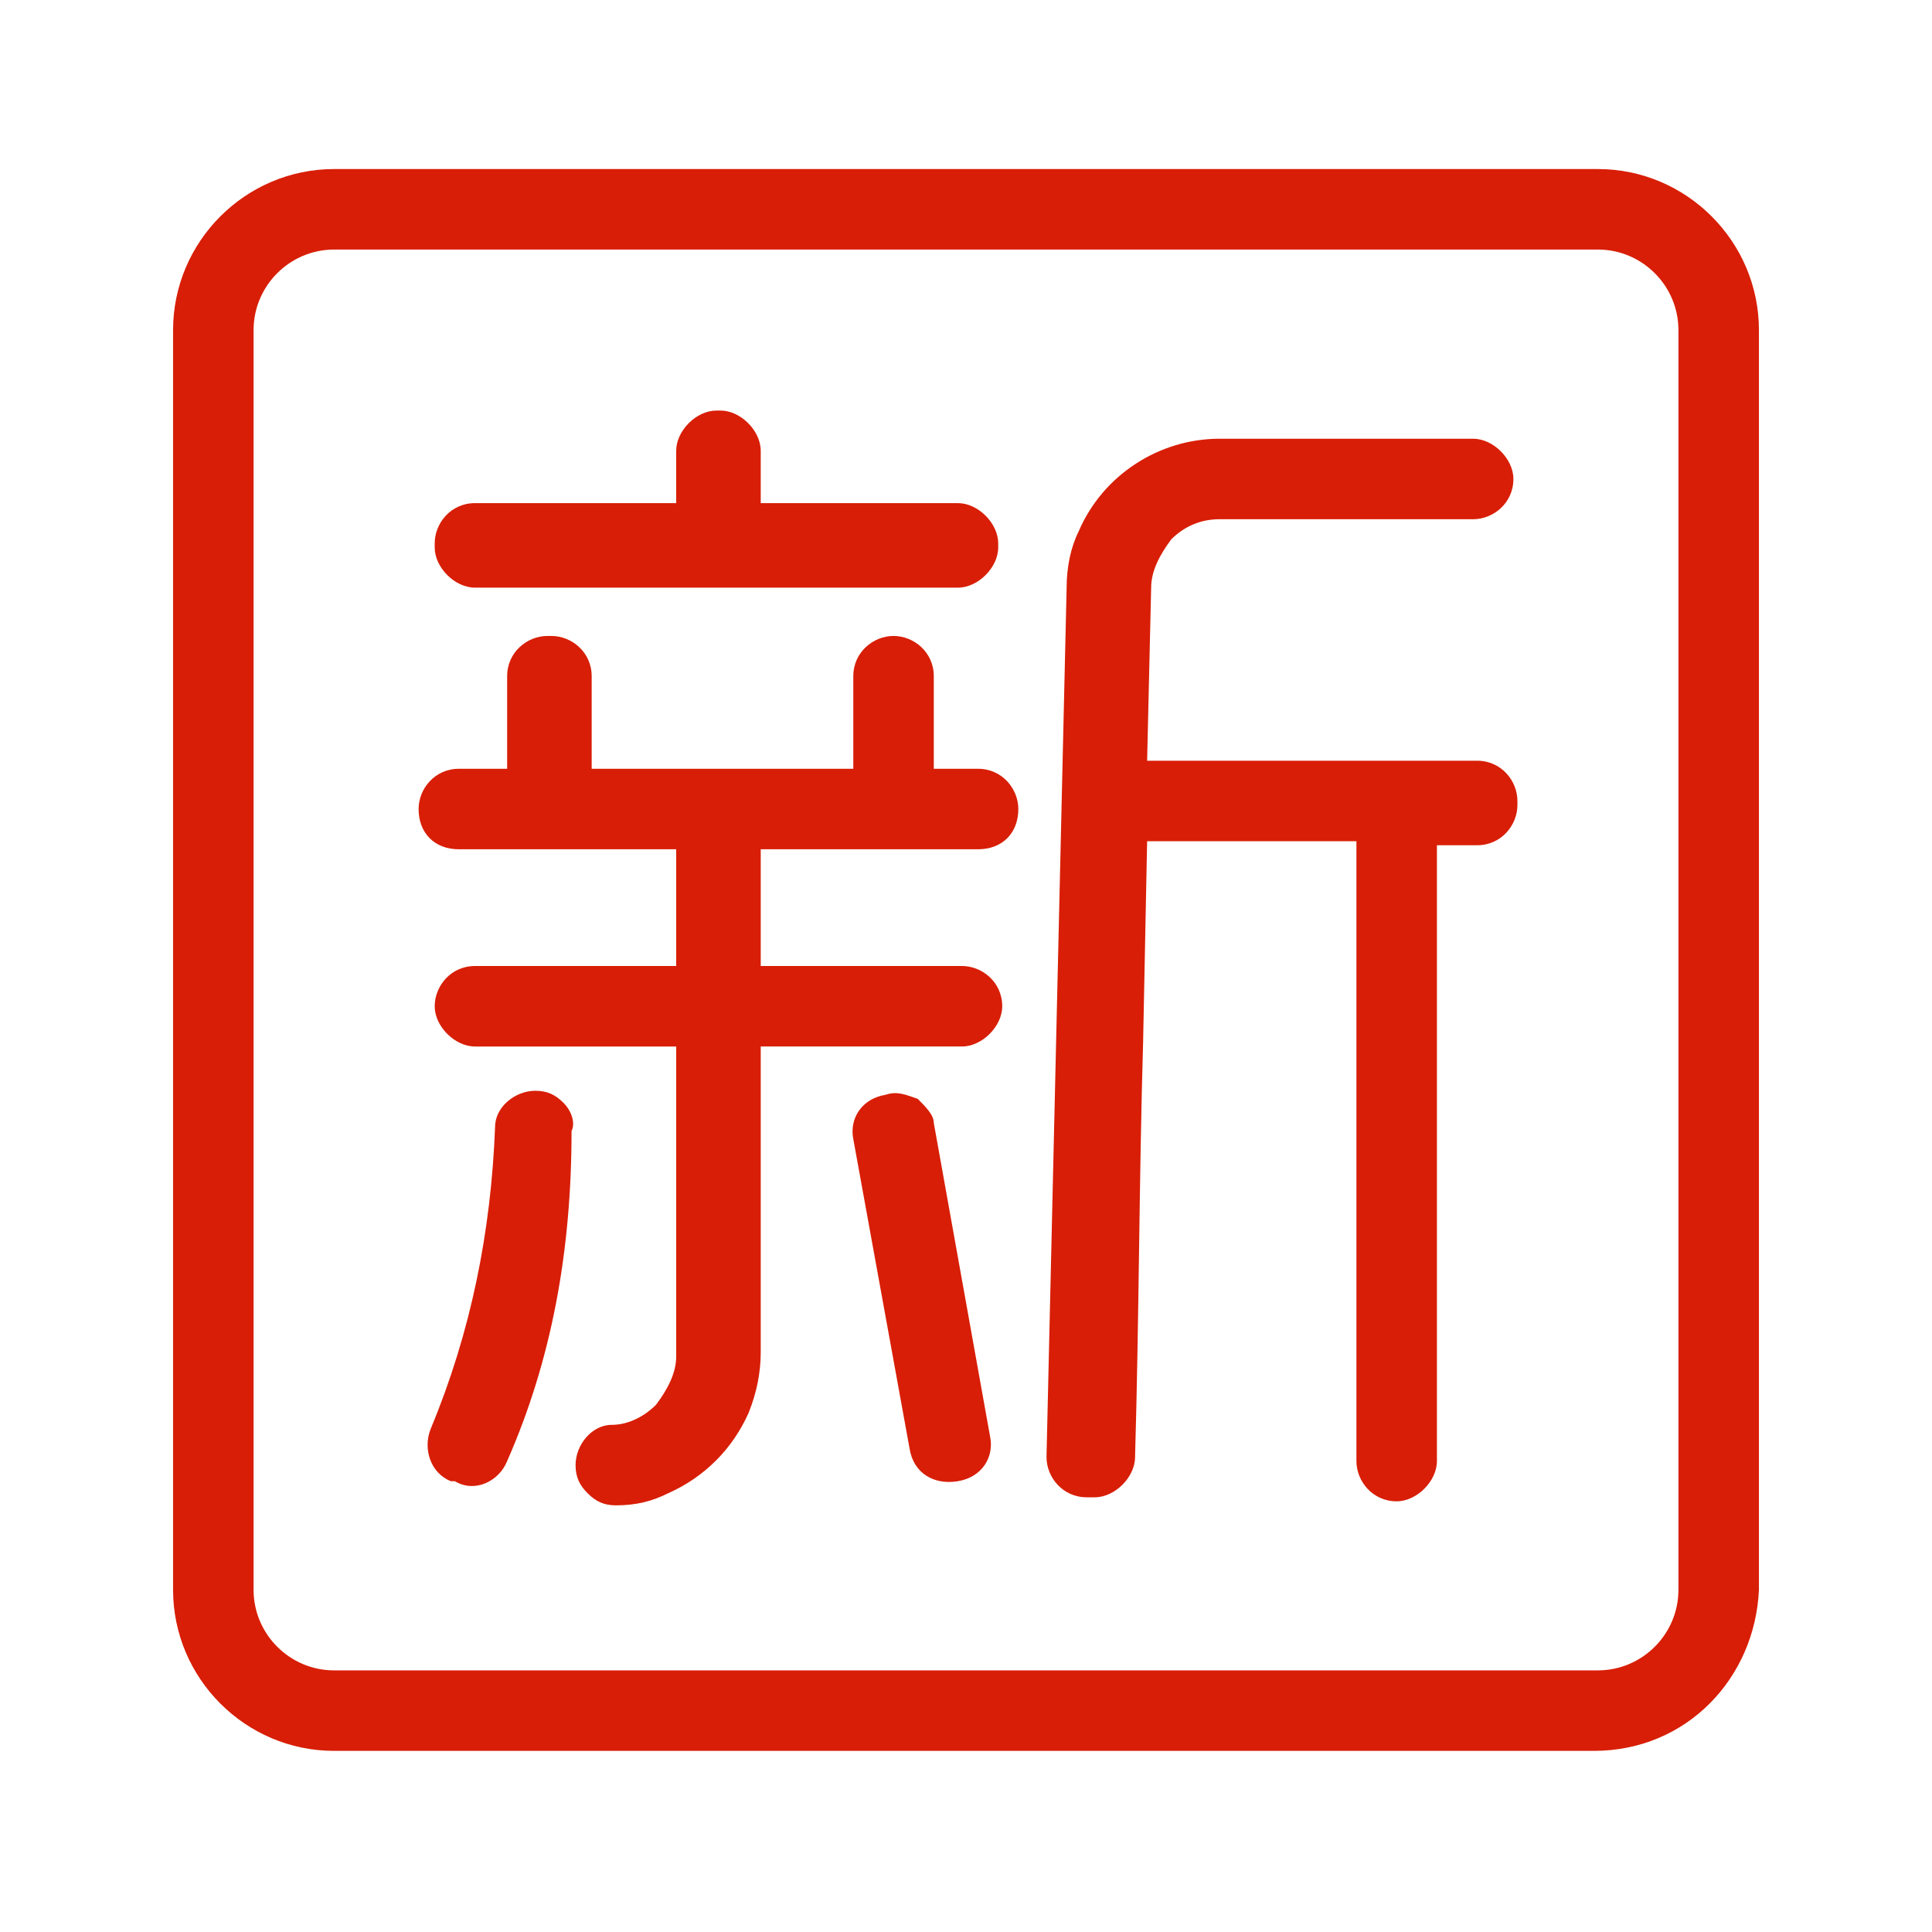
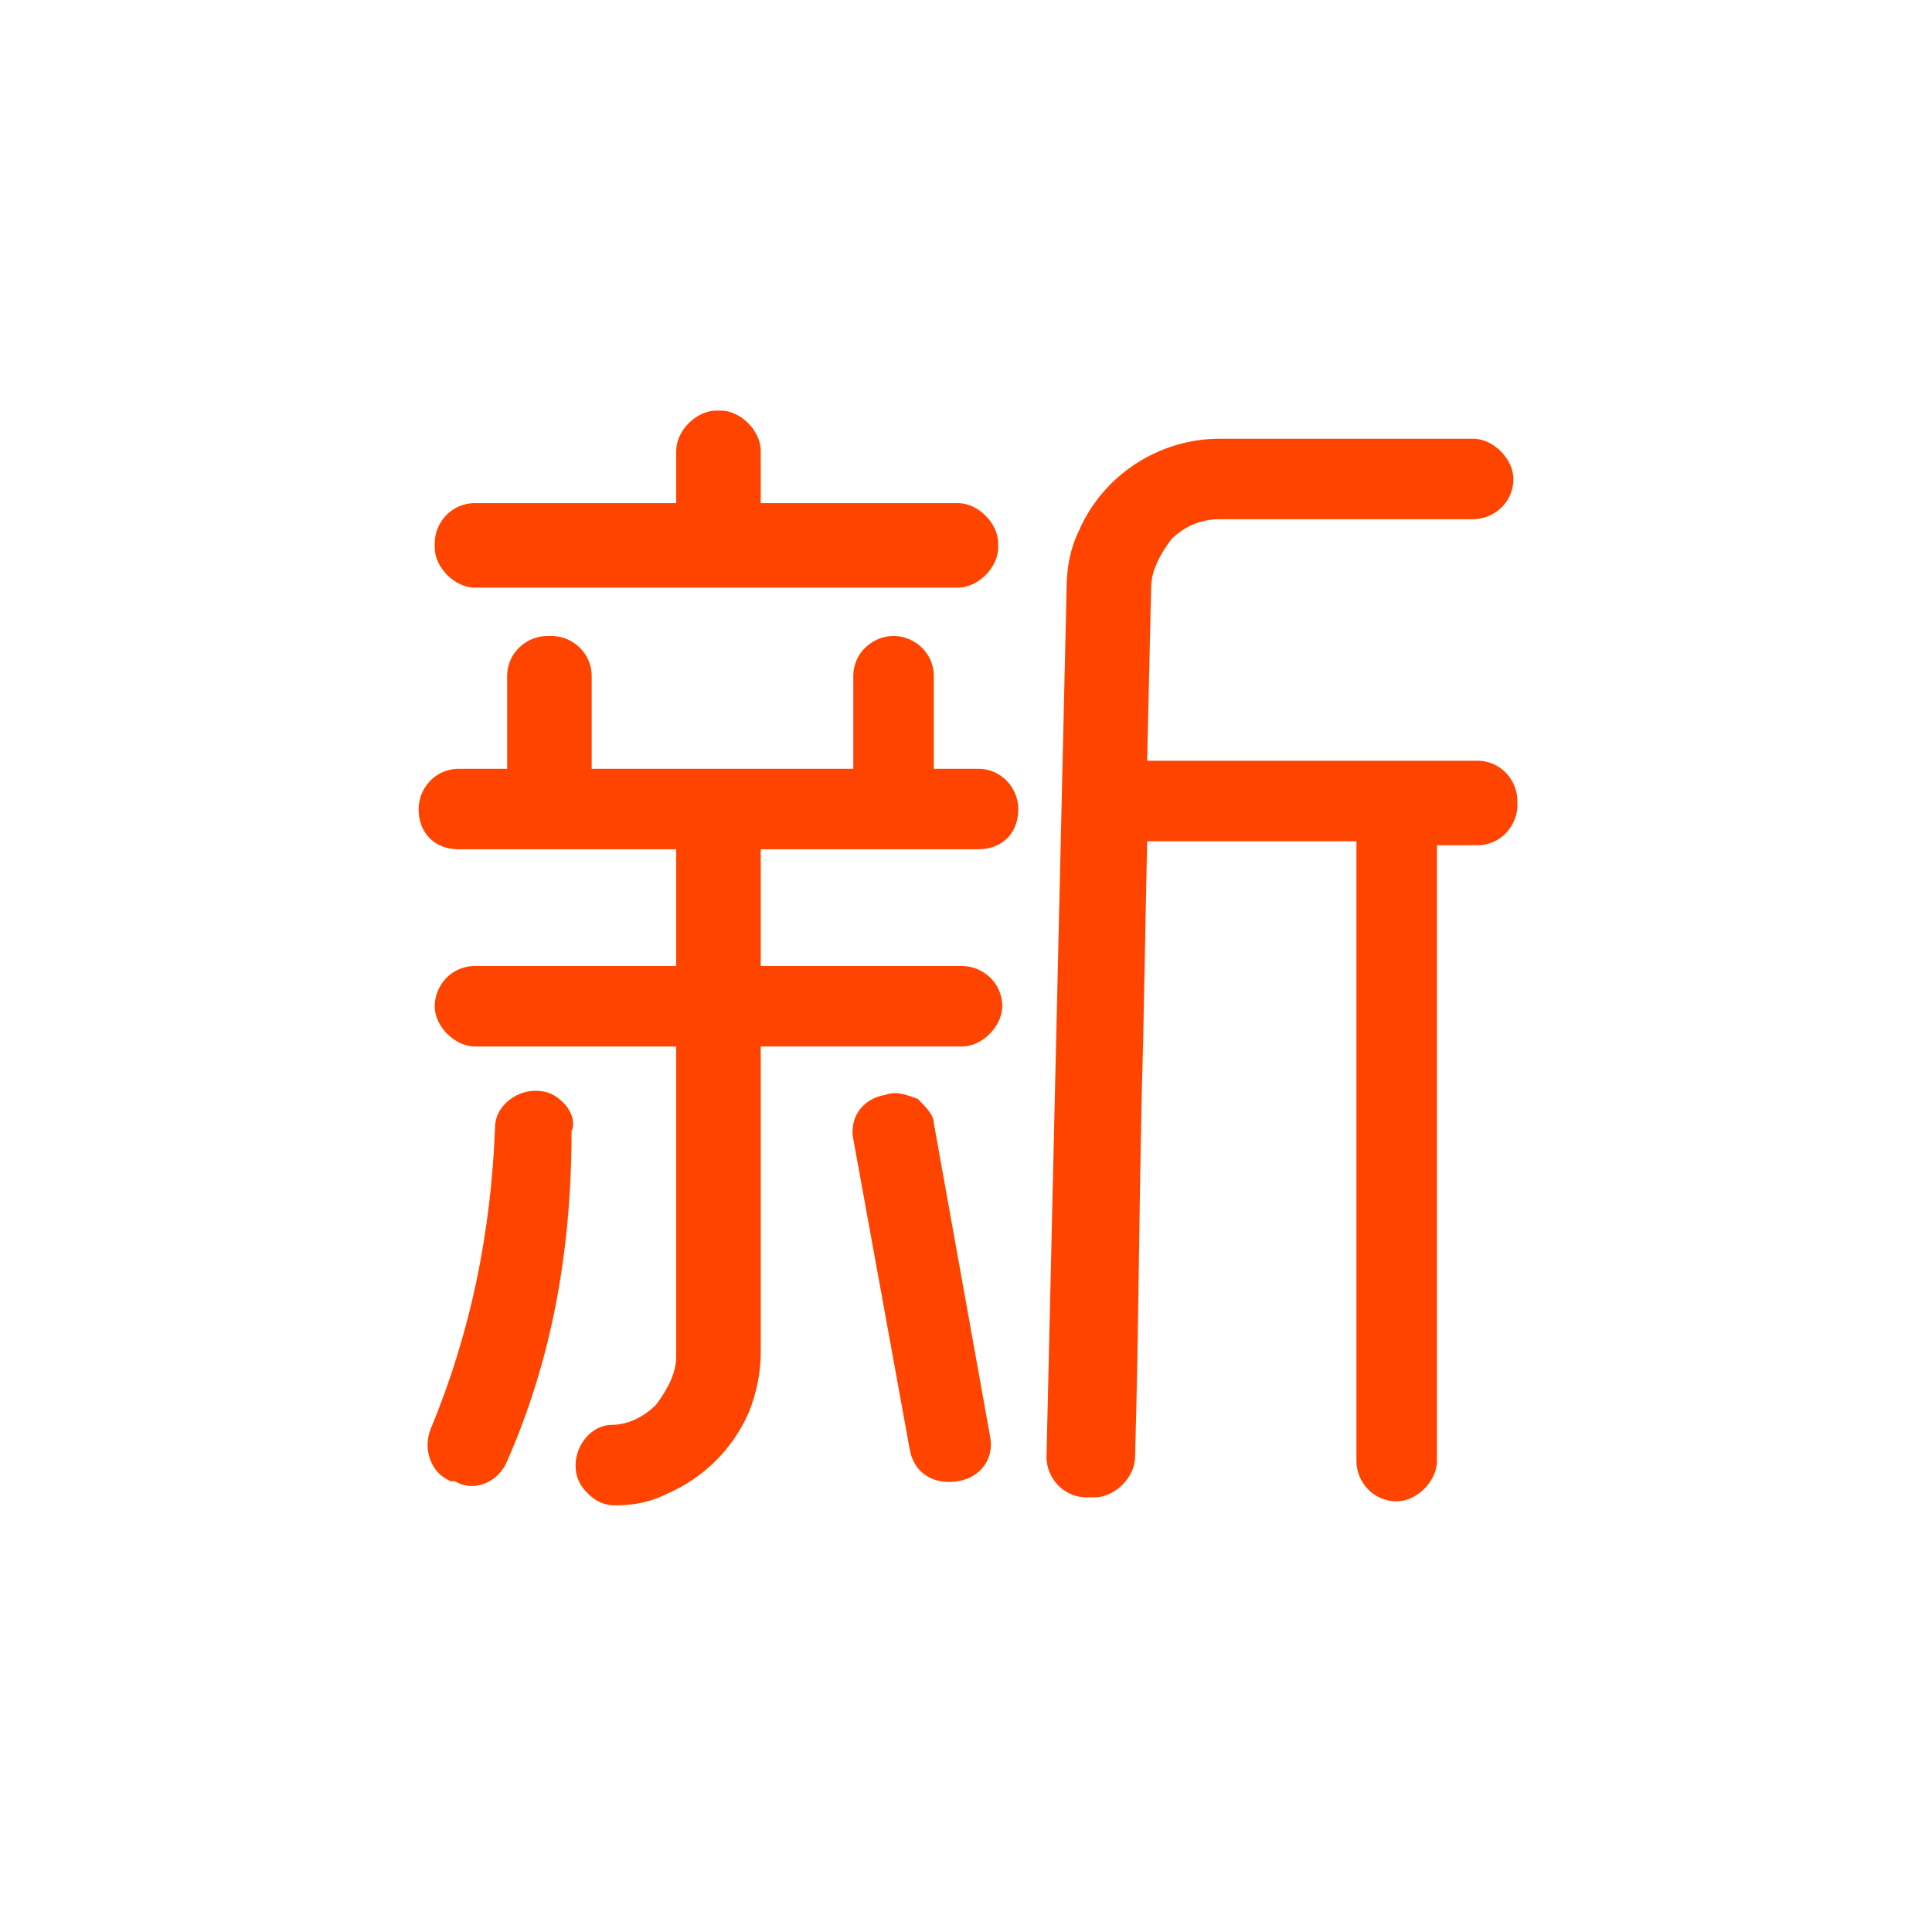
<svg xmlns="http://www.w3.org/2000/svg" class="icon" width="24px" height="24.00px" viewBox="0 0 1024 1024" version="1.1">
-   <path fill="#d81e06" d="M844.8 928H177.067c-46.933 0-85.333-38.4-85.333-85.333V174.933c0-46.933 38.4-85.333 85.333-85.333h669.867c46.933 0 85.333 38.4 85.333 85.333v667.733c-2.133 46.933-38.4 85.333-87.467 85.333zM177.067 132.267c-23.467 0-42.667 19.2-42.667 42.667v667.733c0 23.467 19.2 42.667 42.667 42.667h669.867c23.467 0 42.667-19.2 42.667-42.667V174.933c0-23.467-19.2-42.667-42.667-42.667H177.067z" />
-   <path fill="#d81e06" d="M518.4 407.467c12.8 0 21.333 10.667 21.333 21.333 0 12.8-8.533 21.333-21.333 21.333h-115.2V512h106.667c10.667 0 21.333 8.533 21.333 21.333 0 10.667-10.667 21.333-21.333 21.333h-106.667v162.133c0 10.667-2.133 21.333-6.4 32-8.533 19.2-23.467 34.133-42.667 42.667-8.533 4.267-17.067 6.4-27.733 6.4-6.4 0-10.667-2.133-14.933-6.4-4.267-4.267-6.4-8.533-6.4-14.933 0-10.667 8.533-21.333 19.2-21.333 8.533 0 17.067-4.267 23.467-10.667 6.4-8.533 10.667-17.067 10.667-25.6V554.667h-106.667c-10.667 0-21.333-10.667-21.333-21.333s8.533-21.333 21.333-21.333h106.667v-61.867h-115.2c-12.8 0-21.333-8.533-21.333-21.333 0-10.667 8.533-21.333 21.333-21.333h25.6v-49.067c0-12.8 10.667-21.333 21.333-21.333h2.133c10.667 0 21.333 8.533 21.333 21.333v49.067h138.667v-49.067c0-12.8 10.667-21.333 21.333-21.333s21.333 8.533 21.333 21.333v49.067h23.467zM268.8 774.4c-4.267 10.667-17.067 17.067-27.733 10.667h-2.133c-10.667-4.267-14.933-17.067-10.667-27.733 21.333-51.2 32-104.533 34.133-160 0-10.667 10.667-19.2 21.333-19.2 6.4 0 10.667 2.133 14.933 6.4 4.267 4.267 6.4 10.667 4.267 14.933 0 64-10.667 121.6-34.133 174.933z m238.933-507.733c10.667 0 21.333 10.667 21.333 21.333v2.133c0 10.667-10.667 21.333-21.333 21.333h-256c-10.667 0-21.333-10.667-21.333-21.333v-2.133c0-10.667 8.533-21.333 21.333-21.333h106.667v-27.733c0-10.667 10.667-21.333 21.333-21.333h2.133c10.667 0 21.333 10.667 21.333 21.333v27.733h104.533z m17.067 494.933c2.133 10.667-4.267 21.333-17.067 23.467-12.8 2.133-23.467-4.267-25.6-17.067l-29.867-164.267c-2.133-10.667 4.267-21.333 17.067-23.467 6.4-2.133 10.667 0 17.067 2.133 4.267 4.267 8.533 8.533 8.533 12.8l29.867 166.4z m40.533-450.133c0-10.667 2.133-21.333 6.4-29.867 12.8-29.867 42.667-49.067 74.667-49.067h134.4c10.667 0 21.333 10.667 21.333 21.333 0 12.8-10.667 21.333-21.333 21.333h-134.4c-10.667 0-19.2 4.267-25.6 10.667-6.4 8.533-10.667 17.067-10.667 25.6l-2.133 91.733h174.933c12.8 0 21.333 10.667 21.333 21.333v2.133c0 10.667-8.533 21.333-21.333 21.333h-21.333v326.4c0 10.667-10.667 21.333-21.333 21.333-12.8 0-21.333-10.667-21.333-21.333V445.867h-110.933l-2.133 106.667c-2.133 72.533-2.133 147.2-4.267 219.733 0 10.667-10.667 21.333-21.333 21.333H576c-12.8 0-21.333-10.667-21.333-21.333l10.667-460.8z" />
+   <path fill="#ff4400" d="M518.4 407.467c12.8 0 21.333 10.667 21.333 21.333 0 12.8-8.533 21.333-21.333 21.333h-115.2V512h106.667c10.667 0 21.333 8.533 21.333 21.333 0 10.667-10.667 21.333-21.333 21.333h-106.667v162.133c0 10.667-2.133 21.333-6.4 32-8.533 19.2-23.467 34.133-42.667 42.667-8.533 4.267-17.067 6.4-27.733 6.4-6.4 0-10.667-2.133-14.933-6.4-4.267-4.267-6.4-8.533-6.4-14.933 0-10.667 8.533-21.333 19.2-21.333 8.533 0 17.067-4.267 23.467-10.667 6.4-8.533 10.667-17.067 10.667-25.6V554.667h-106.667c-10.667 0-21.333-10.667-21.333-21.333s8.533-21.333 21.333-21.333h106.667v-61.867h-115.2c-12.8 0-21.333-8.533-21.333-21.333 0-10.667 8.533-21.333 21.333-21.333h25.6v-49.067c0-12.8 10.667-21.333 21.333-21.333h2.133c10.667 0 21.333 8.533 21.333 21.333v49.067h138.667v-49.067c0-12.8 10.667-21.333 21.333-21.333s21.333 8.533 21.333 21.333v49.067h23.467zM268.8 774.4c-4.267 10.667-17.067 17.067-27.733 10.667h-2.133c-10.667-4.267-14.933-17.067-10.667-27.733 21.333-51.2 32-104.533 34.133-160 0-10.667 10.667-19.2 21.333-19.2 6.4 0 10.667 2.133 14.933 6.4 4.267 4.267 6.4 10.667 4.267 14.933 0 64-10.667 121.6-34.133 174.933z m238.933-507.733c10.667 0 21.333 10.667 21.333 21.333v2.133c0 10.667-10.667 21.333-21.333 21.333h-256c-10.667 0-21.333-10.667-21.333-21.333v-2.133c0-10.667 8.533-21.333 21.333-21.333h106.667v-27.733c0-10.667 10.667-21.333 21.333-21.333h2.133c10.667 0 21.333 10.667 21.333 21.333v27.733h104.533z m17.067 494.933c2.133 10.667-4.267 21.333-17.067 23.467-12.8 2.133-23.467-4.267-25.6-17.067l-29.867-164.267c-2.133-10.667 4.267-21.333 17.067-23.467 6.4-2.133 10.667 0 17.067 2.133 4.267 4.267 8.533 8.533 8.533 12.8l29.867 166.4z m40.533-450.133c0-10.667 2.133-21.333 6.4-29.867 12.8-29.867 42.667-49.067 74.667-49.067h134.4c10.667 0 21.333 10.667 21.333 21.333 0 12.8-10.667 21.333-21.333 21.333h-134.4c-10.667 0-19.2 4.267-25.6 10.667-6.4 8.533-10.667 17.067-10.667 25.6l-2.133 91.733h174.933c12.8 0 21.333 10.667 21.333 21.333v2.133c0 10.667-8.533 21.333-21.333 21.333h-21.333v326.4c0 10.667-10.667 21.333-21.333 21.333-12.8 0-21.333-10.667-21.333-21.333V445.867h-110.933l-2.133 106.667c-2.133 72.533-2.133 147.2-4.267 219.733 0 10.667-10.667 21.333-21.333 21.333H576c-12.8 0-21.333-10.667-21.333-21.333l10.667-460.8z" />
</svg>
